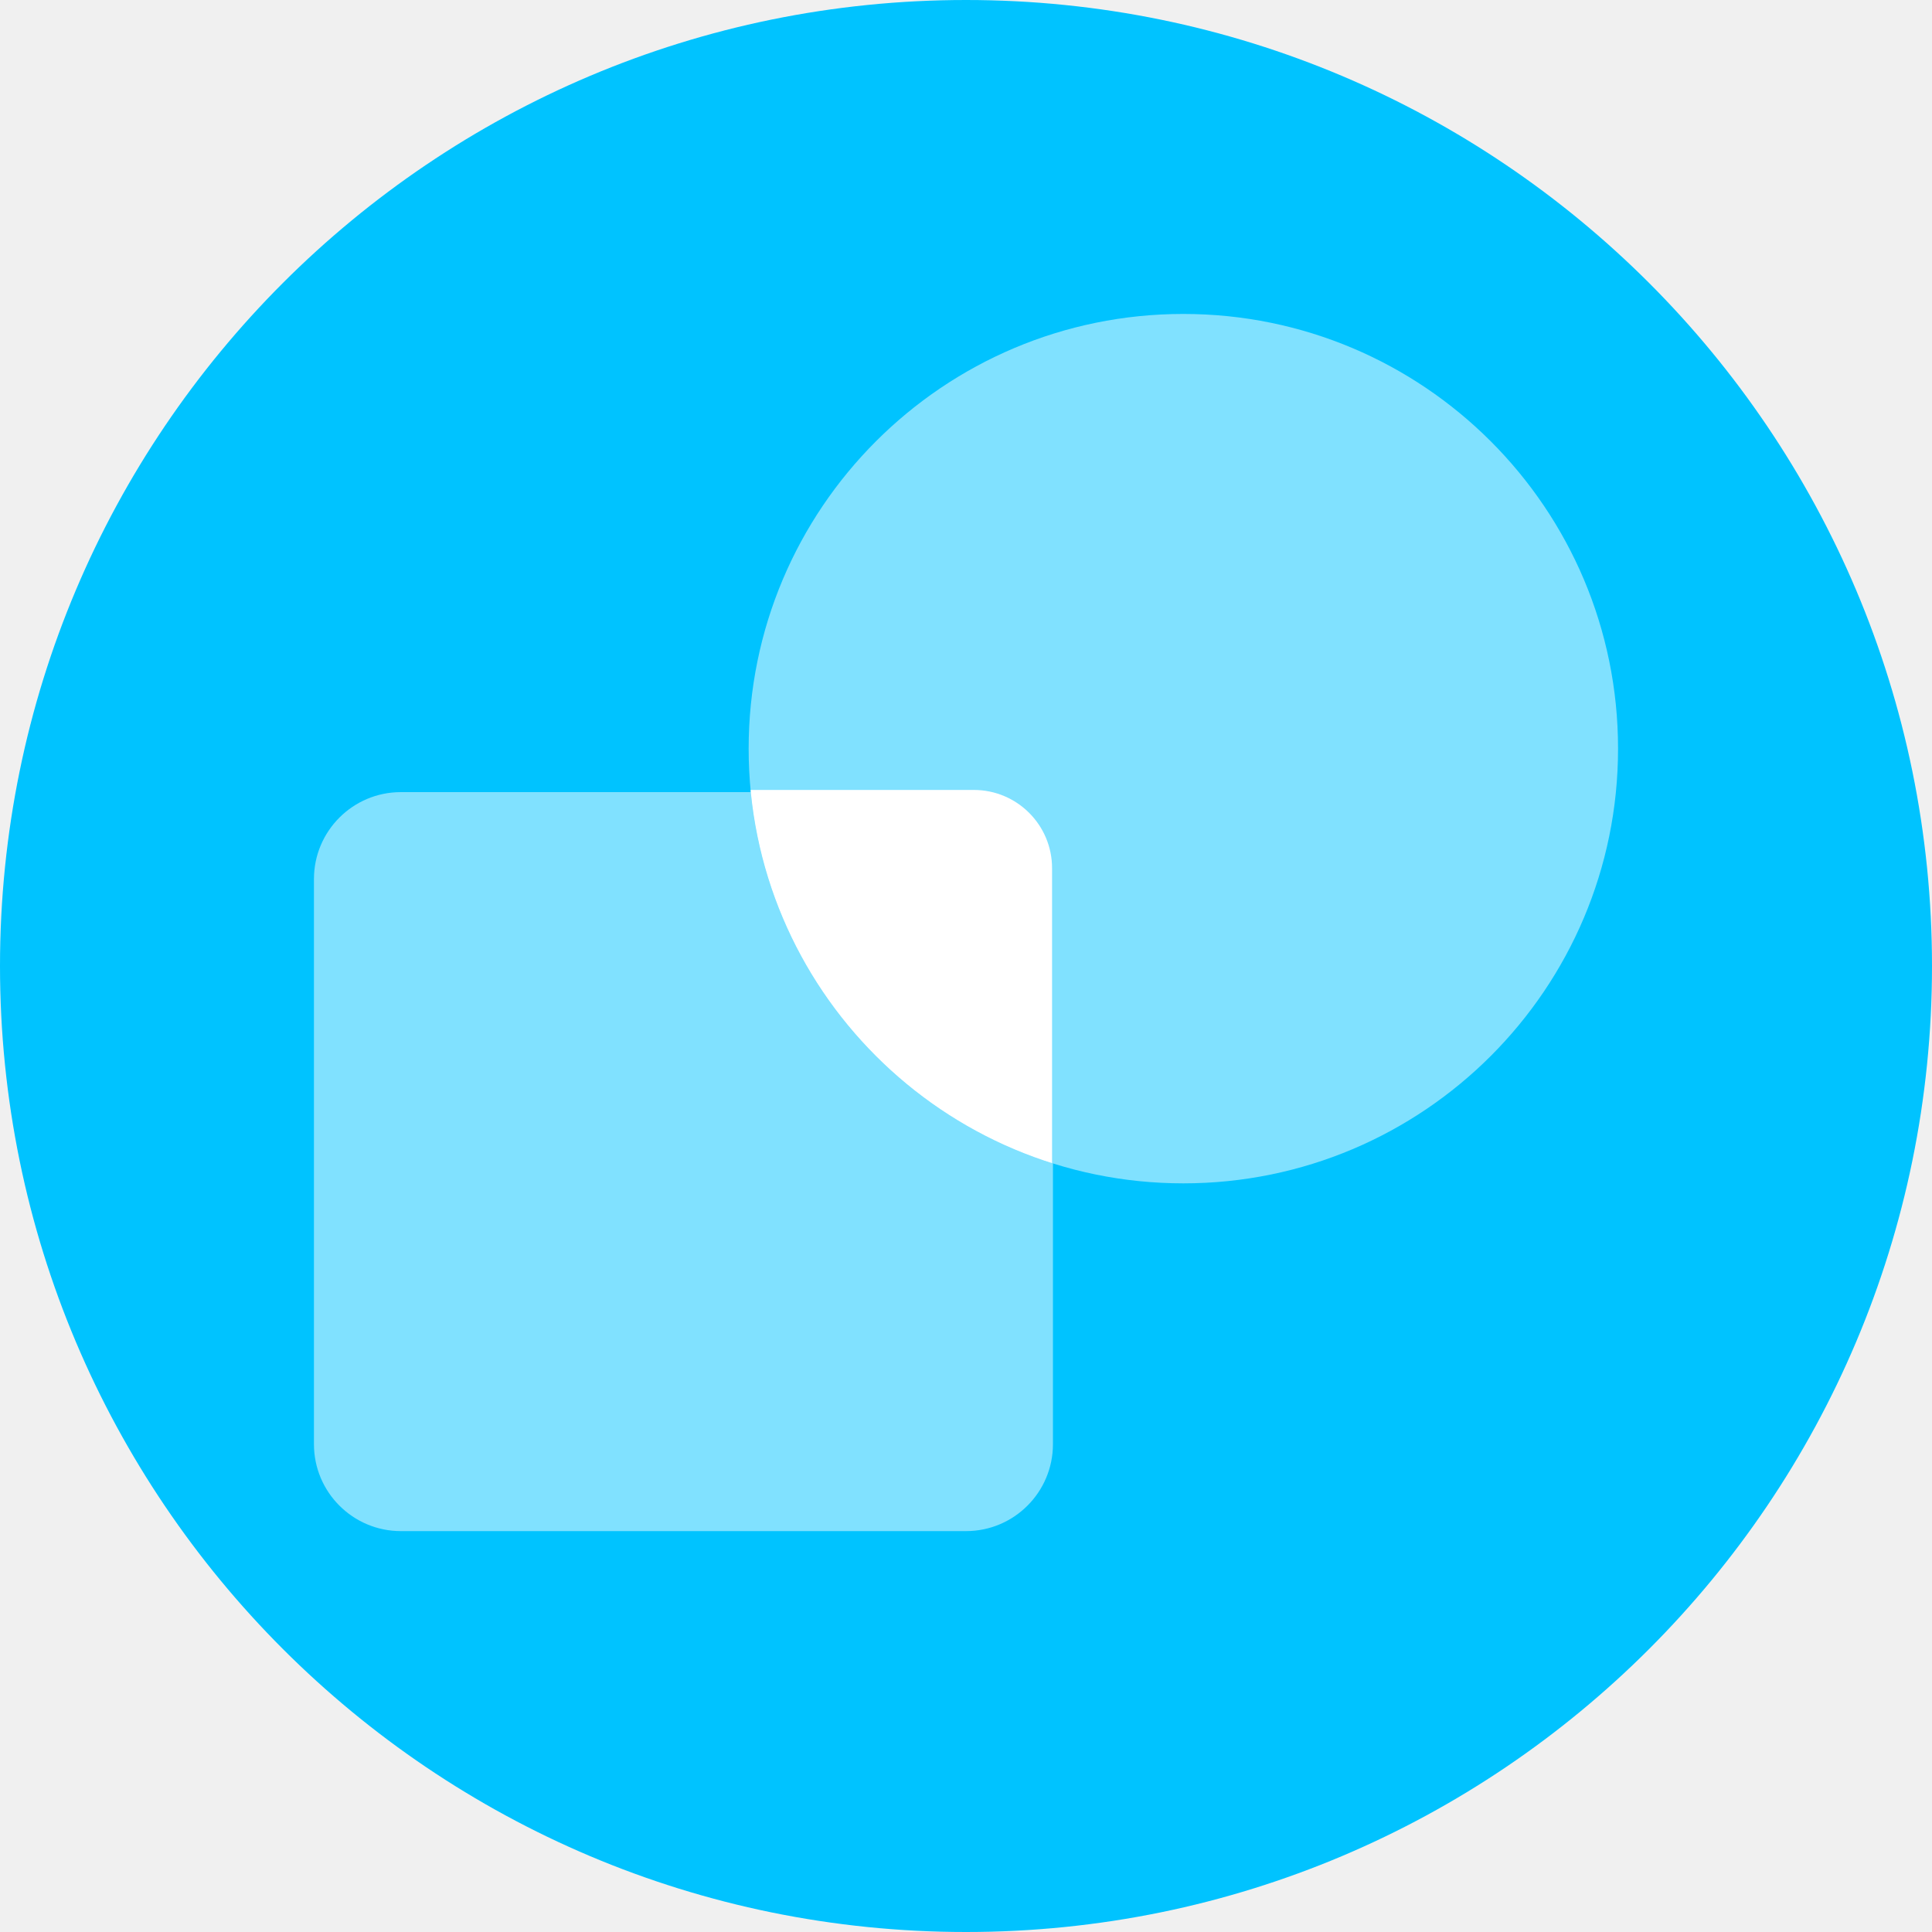
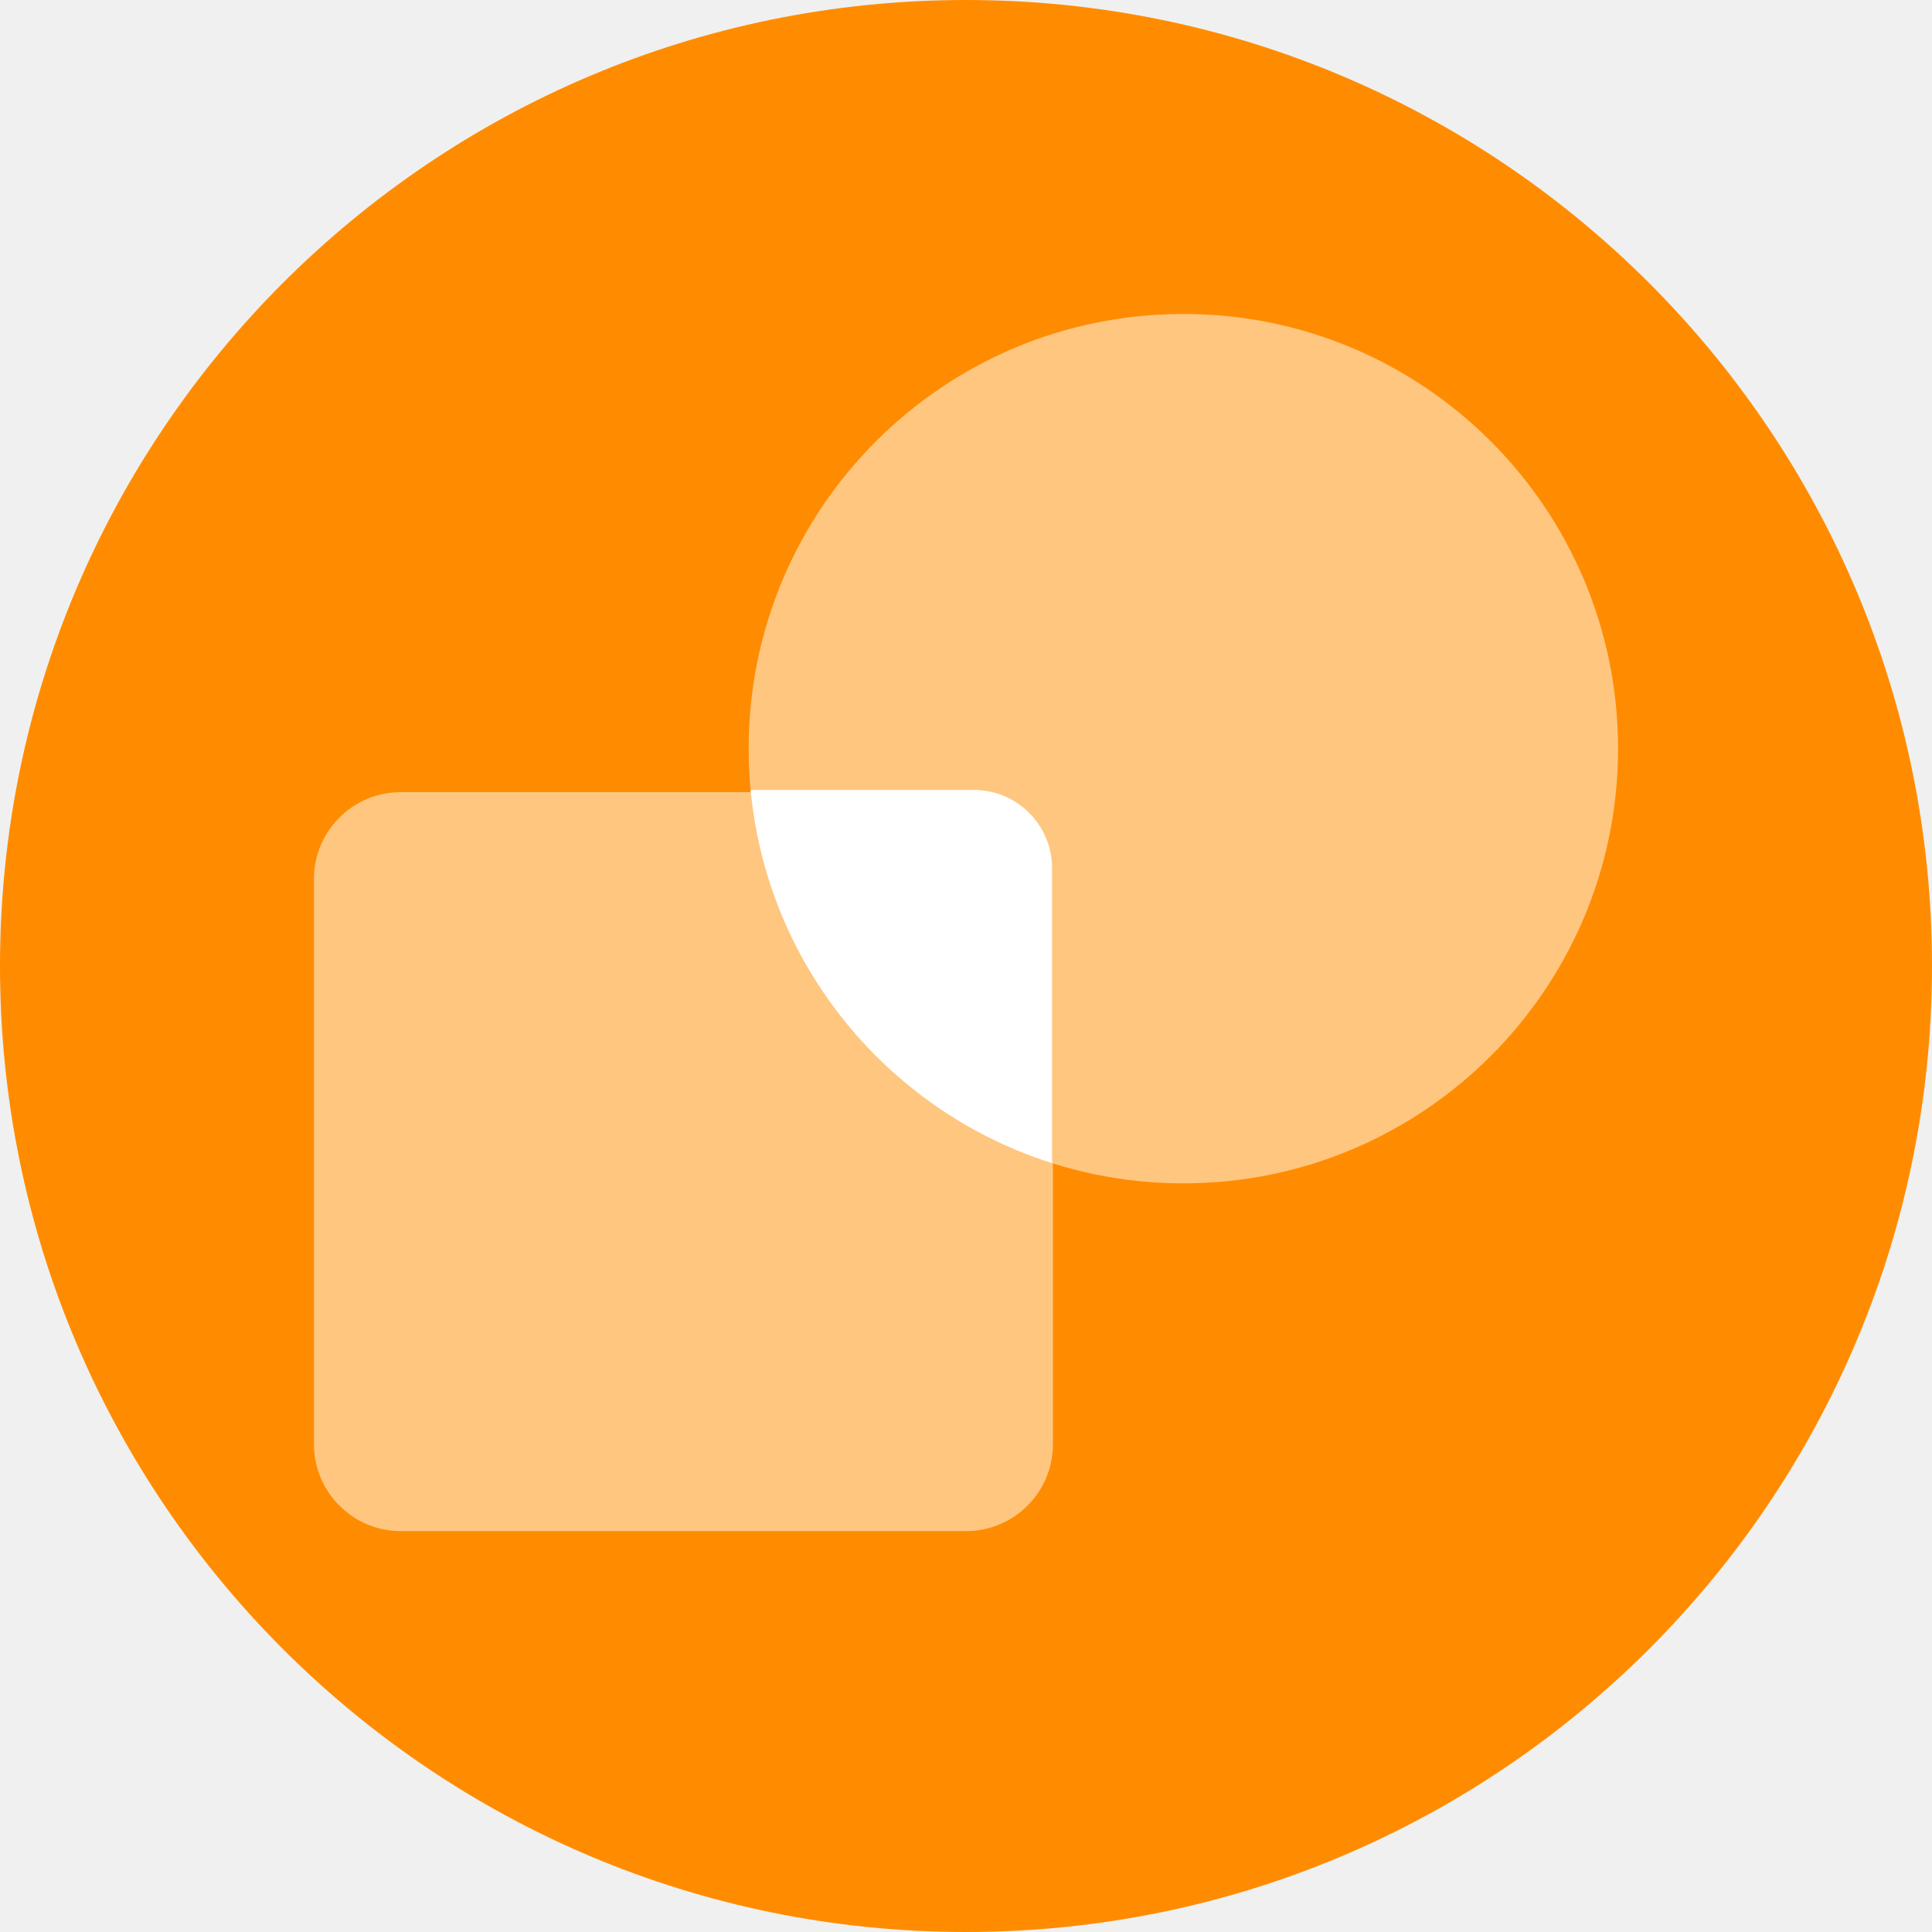
<svg xmlns="http://www.w3.org/2000/svg" width="20px" height="20px" viewBox="0 0 20 20" version="1.1">
  <defs />
  <mask id="myMask">
    <rect x="0" y="0" width="20" height="20" fill="black" />
    <g id="copy" transform="translate(0, 0)">
      <g transform="translate(1, 1) scale(0.9)">
        <rect x="2.6" y="7.75" width="8.5" height="8.5" rx="1" fill="white" />
      </g>
    </g>
  </mask>
  <g id="Page-1" stroke="none" stroke-width="1" fill="none" fill-rule="evenodd">
    <g id="copy-v2">
      <g id="copy" transform="translate(0, 0)">
-         <circle cx="10" cy="10" r="10" fill="#00c3ff" />
+         <circle cx="10" cy="10" r="10" fill="#ff8c00" />
        <g id="copy" transform="translate(1, 1) scale(0.9)">
          <rect x="2.5" y="8" width="8.5" height="8.5" rx="1" fill="#ffffff80" />
-           <circle cx="12.5" cy="7.5" r="5" fill="#00c3ff" />
+           <circle cx="12.5" cy="7.5" r="5" fill="#ff8c00" />
          <circle cx="12.5" cy="7.5" r="5" fill="#ffffff80" />
          <circle cx="12.5" cy="7.5" r="5" fill="white" mask="url(#myMask)" />
        </g>
      </g>
    </g>
  </g>
</svg>
